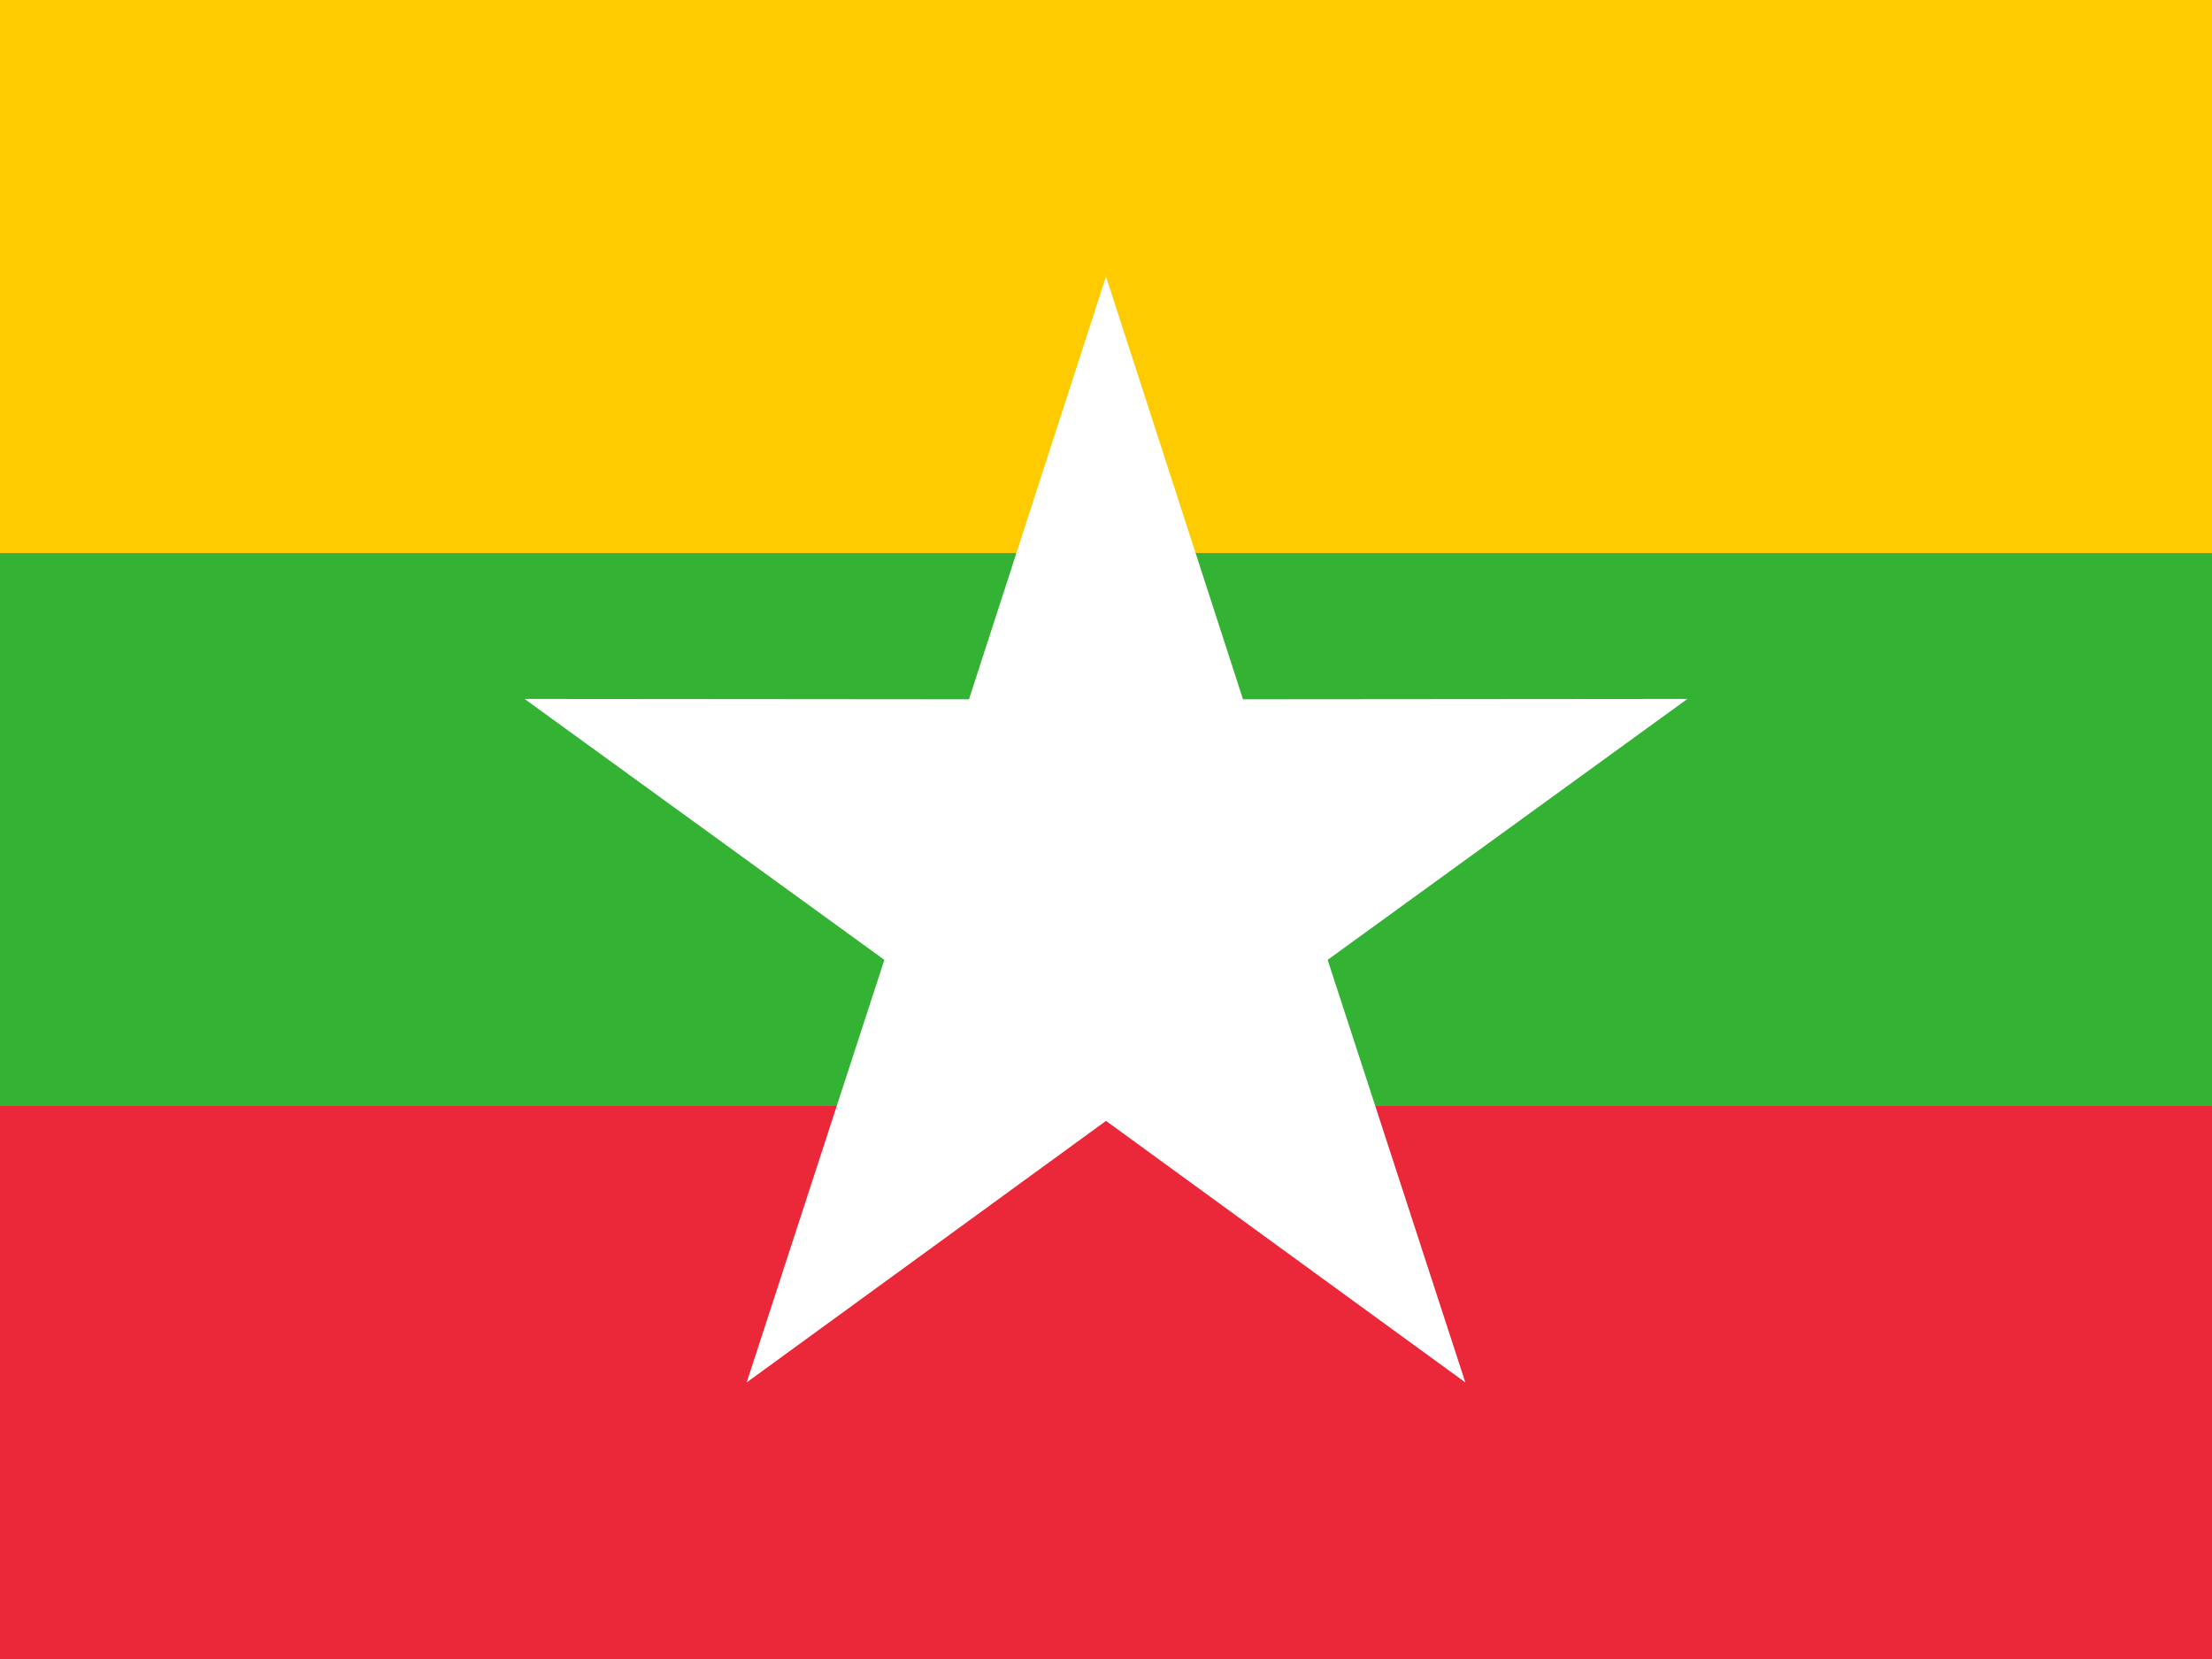
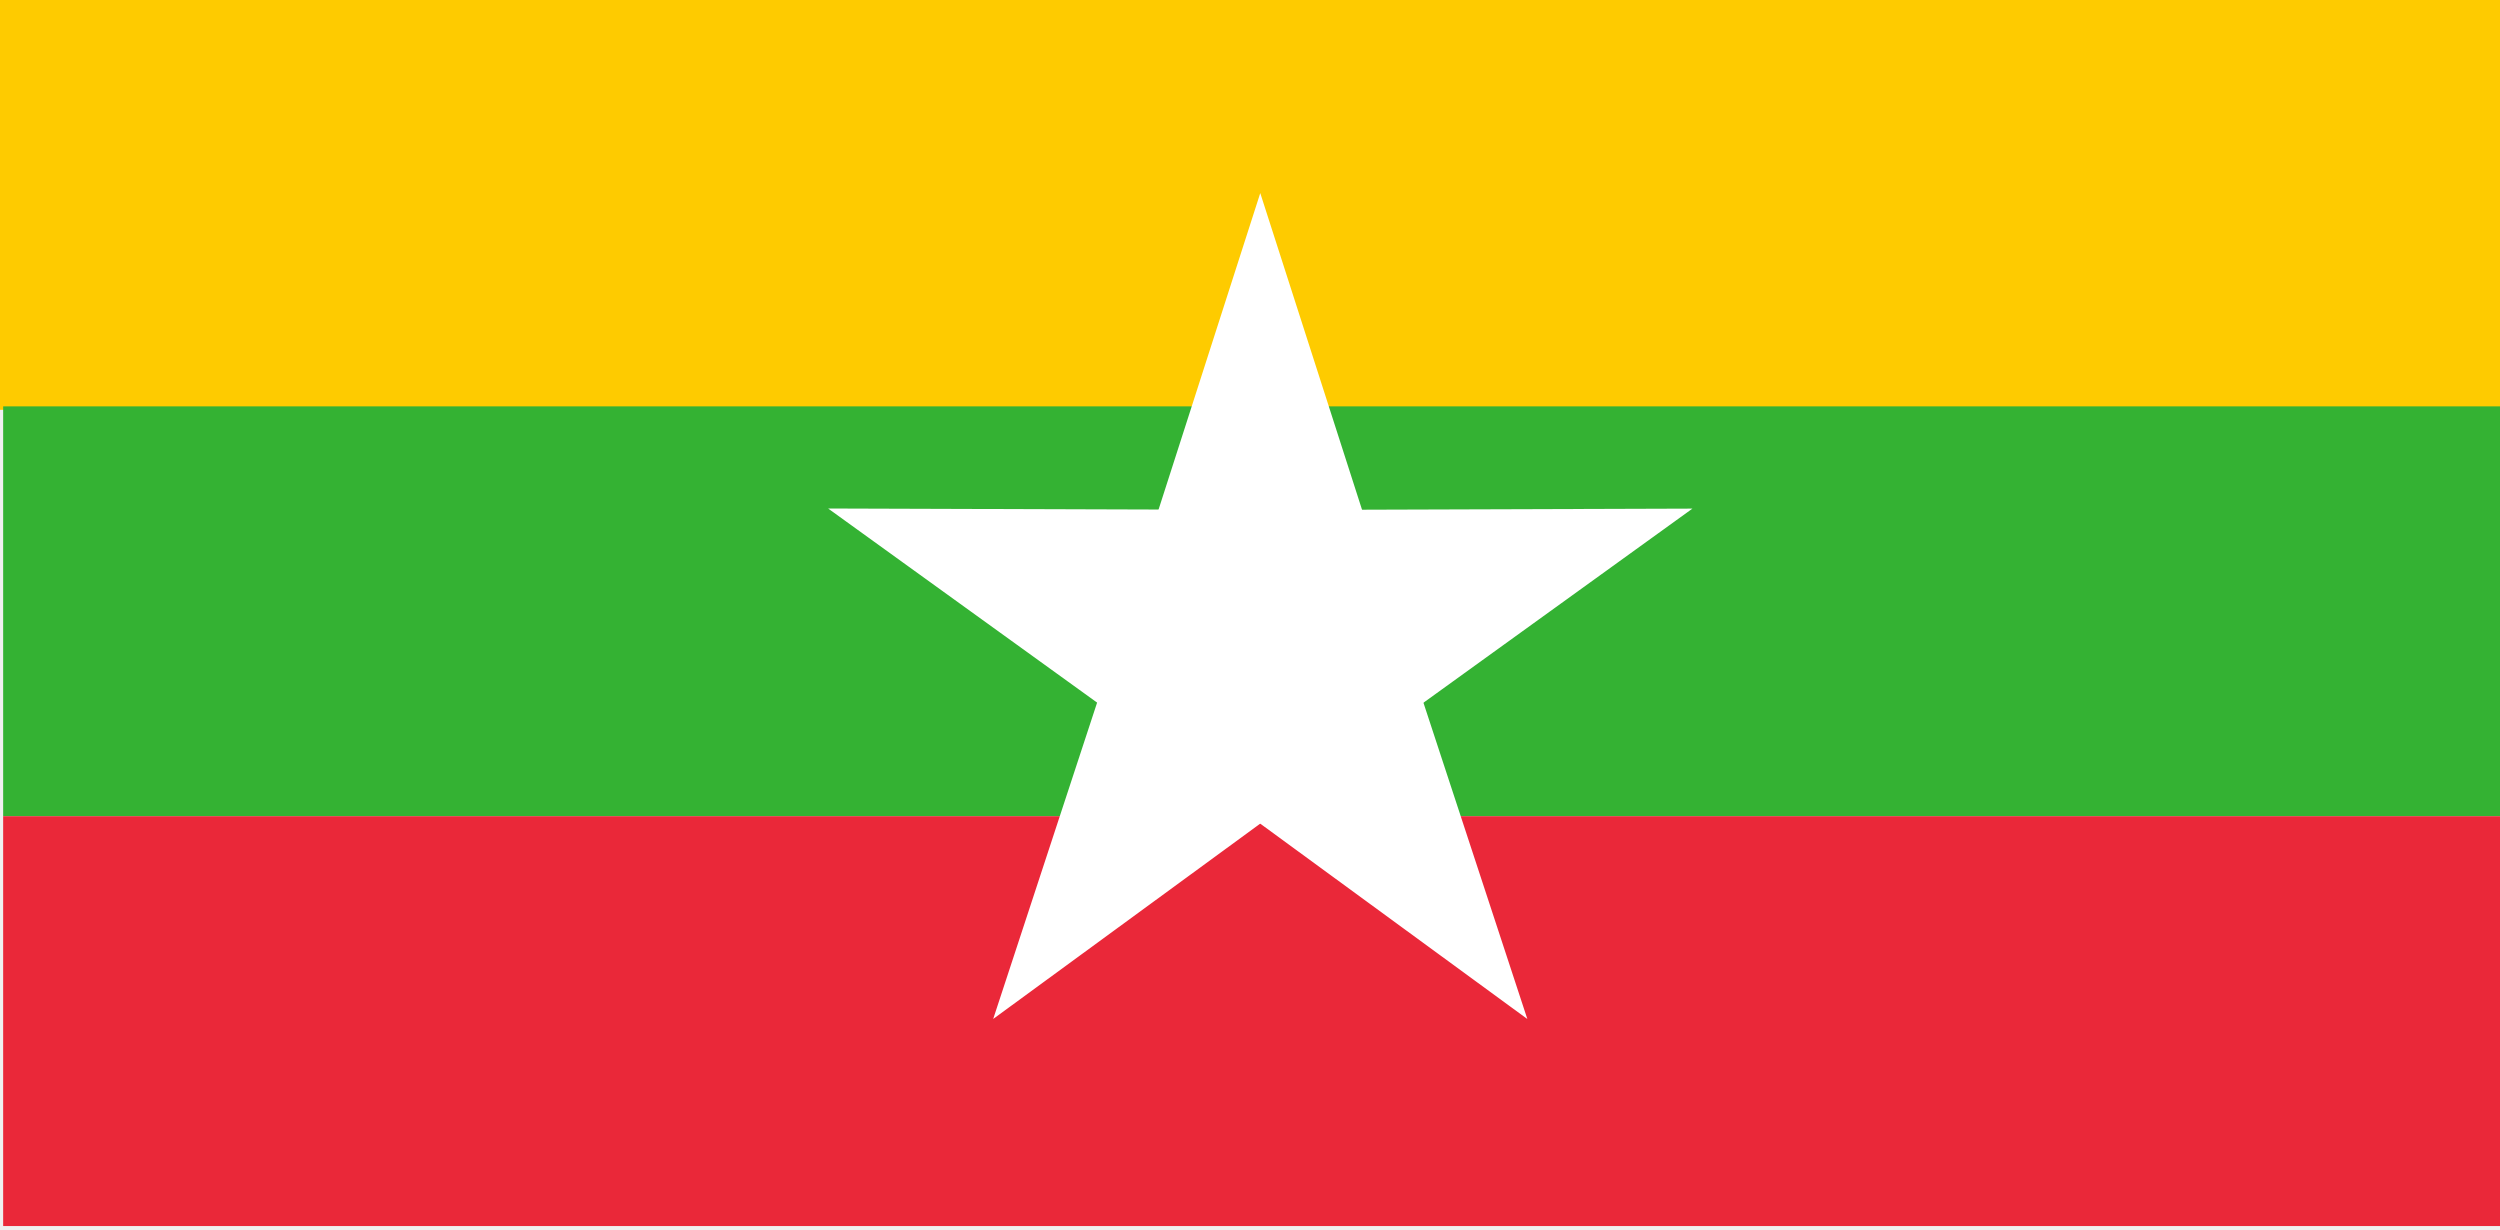
- <svg xmlns="http://www.w3.org/2000/svg" xmlns:xlink="http://www.w3.org/1999/xlink" width="640" height="480" viewBox="0 0 6.4 4.8">
-   <defs>
-     <path id="a" transform="scale(8.844)" fill="#fff" d="M0-.5l.162.5h-.324z" />
-     <g id="c">
-       <use xlink:href="#a" transform="rotate(-144)" width="18" height="12" />
-       <use xlink:href="#a" transform="rotate(-72)" width="18" height="12" />
-       <use xlink:href="#a" width="18" height="12" />
-       <use xlink:href="#a" transform="rotate(72)" width="18" height="12" />
-       <use xlink:href="#a" transform="rotate(144)" width="18" height="12" />
+ <svg xmlns="http://www.w3.org/2000/svg" width="122px" height="60px" viewBox="0 0 122 60" version="1.1">
+   <defs />
+   <g id="Page-1" stroke="none" stroke-width="1" fill="none" fill-rule="evenodd">
+     <g id="mm" />
+     <g id="mm">
+       <g id="Group">
+         <rect id="Rectangle-175" fill="#FECB00" x="0" y="0" width="122" height="20" />
+         <rect id="Rectangle-175-Copy" fill="#34B233" x="0.154" y="19.831" width="122" height="20" />
+         <rect id="Rectangle-175-Copy-2" fill="#EA2839" x="0.154" y="39.831" width="122" height="20" />
+       </g>
+       <g id="c-link" transform="translate(37.15379, 8.830889)" fill="#FFFFFF">
+         <g id="c">
+           <g id="a-link" transform="translate(17.86342, 32.17031) rotate(216) translate(-17.86342, -32.17031) translate(10.36342, 20.67031)">
+             <polygon id="a" points="7.671 0.592 14.831 22.872 0.511 22.872" />
+           </g>
+           <g id="a-link" transform="translate(13.57987, 19.51748) rotate(-72) translate(-13.57987, -19.51748) translate(6.079867, 8.017479)">
+             <polygon id="a" points="7.671 0.592 14.831 22.872 0.511 22.872" />
+           </g>
+           <polygon id="a" points="24.347 0.592 31.508 22.872 17.187 22.872" />
+           <g id="a-link" transform="translate(35.00952, 19.19776) rotate(72) translate(-35.00952, -19.19776) translate(27.50952, 7.697757)">
+             <polygon id="a" points="7.671 0.592 14.831 22.872 0.511 22.872" />
+           </g>
+           <g id="a-link" transform="translate(31.10768, 31.97271) rotate(144) translate(-31.10768, -31.97271) translate(23.60768, 20.47271)">
+             <polygon id="a" points="7.671 0.592 14.831 22.872 0.511 22.872" />
+           </g>
+         </g>
+       </g>
    </g>
-     <clipPath id="b">
-       <path d="M1-7.2h16v12H1z" />
-     </clipPath>
-   </defs>
-   <g transform="matrix(.4 0 0 .4 -.4 2.88)" clip-path="url(#b)">
-     <path fill="#fecb00" d="M0-7.2h18v6H0z" />
-     <path fill="#ea2839" d="M0-1.2h18v6H0z" />
-     <path fill="#34b233" d="M0-3.2h18v4H0z" />
-     <use transform="translate(0 -7.2)" height="12" width="18" y="6.422" x="9" xlink:href="#c" />
  </g>
</svg>
